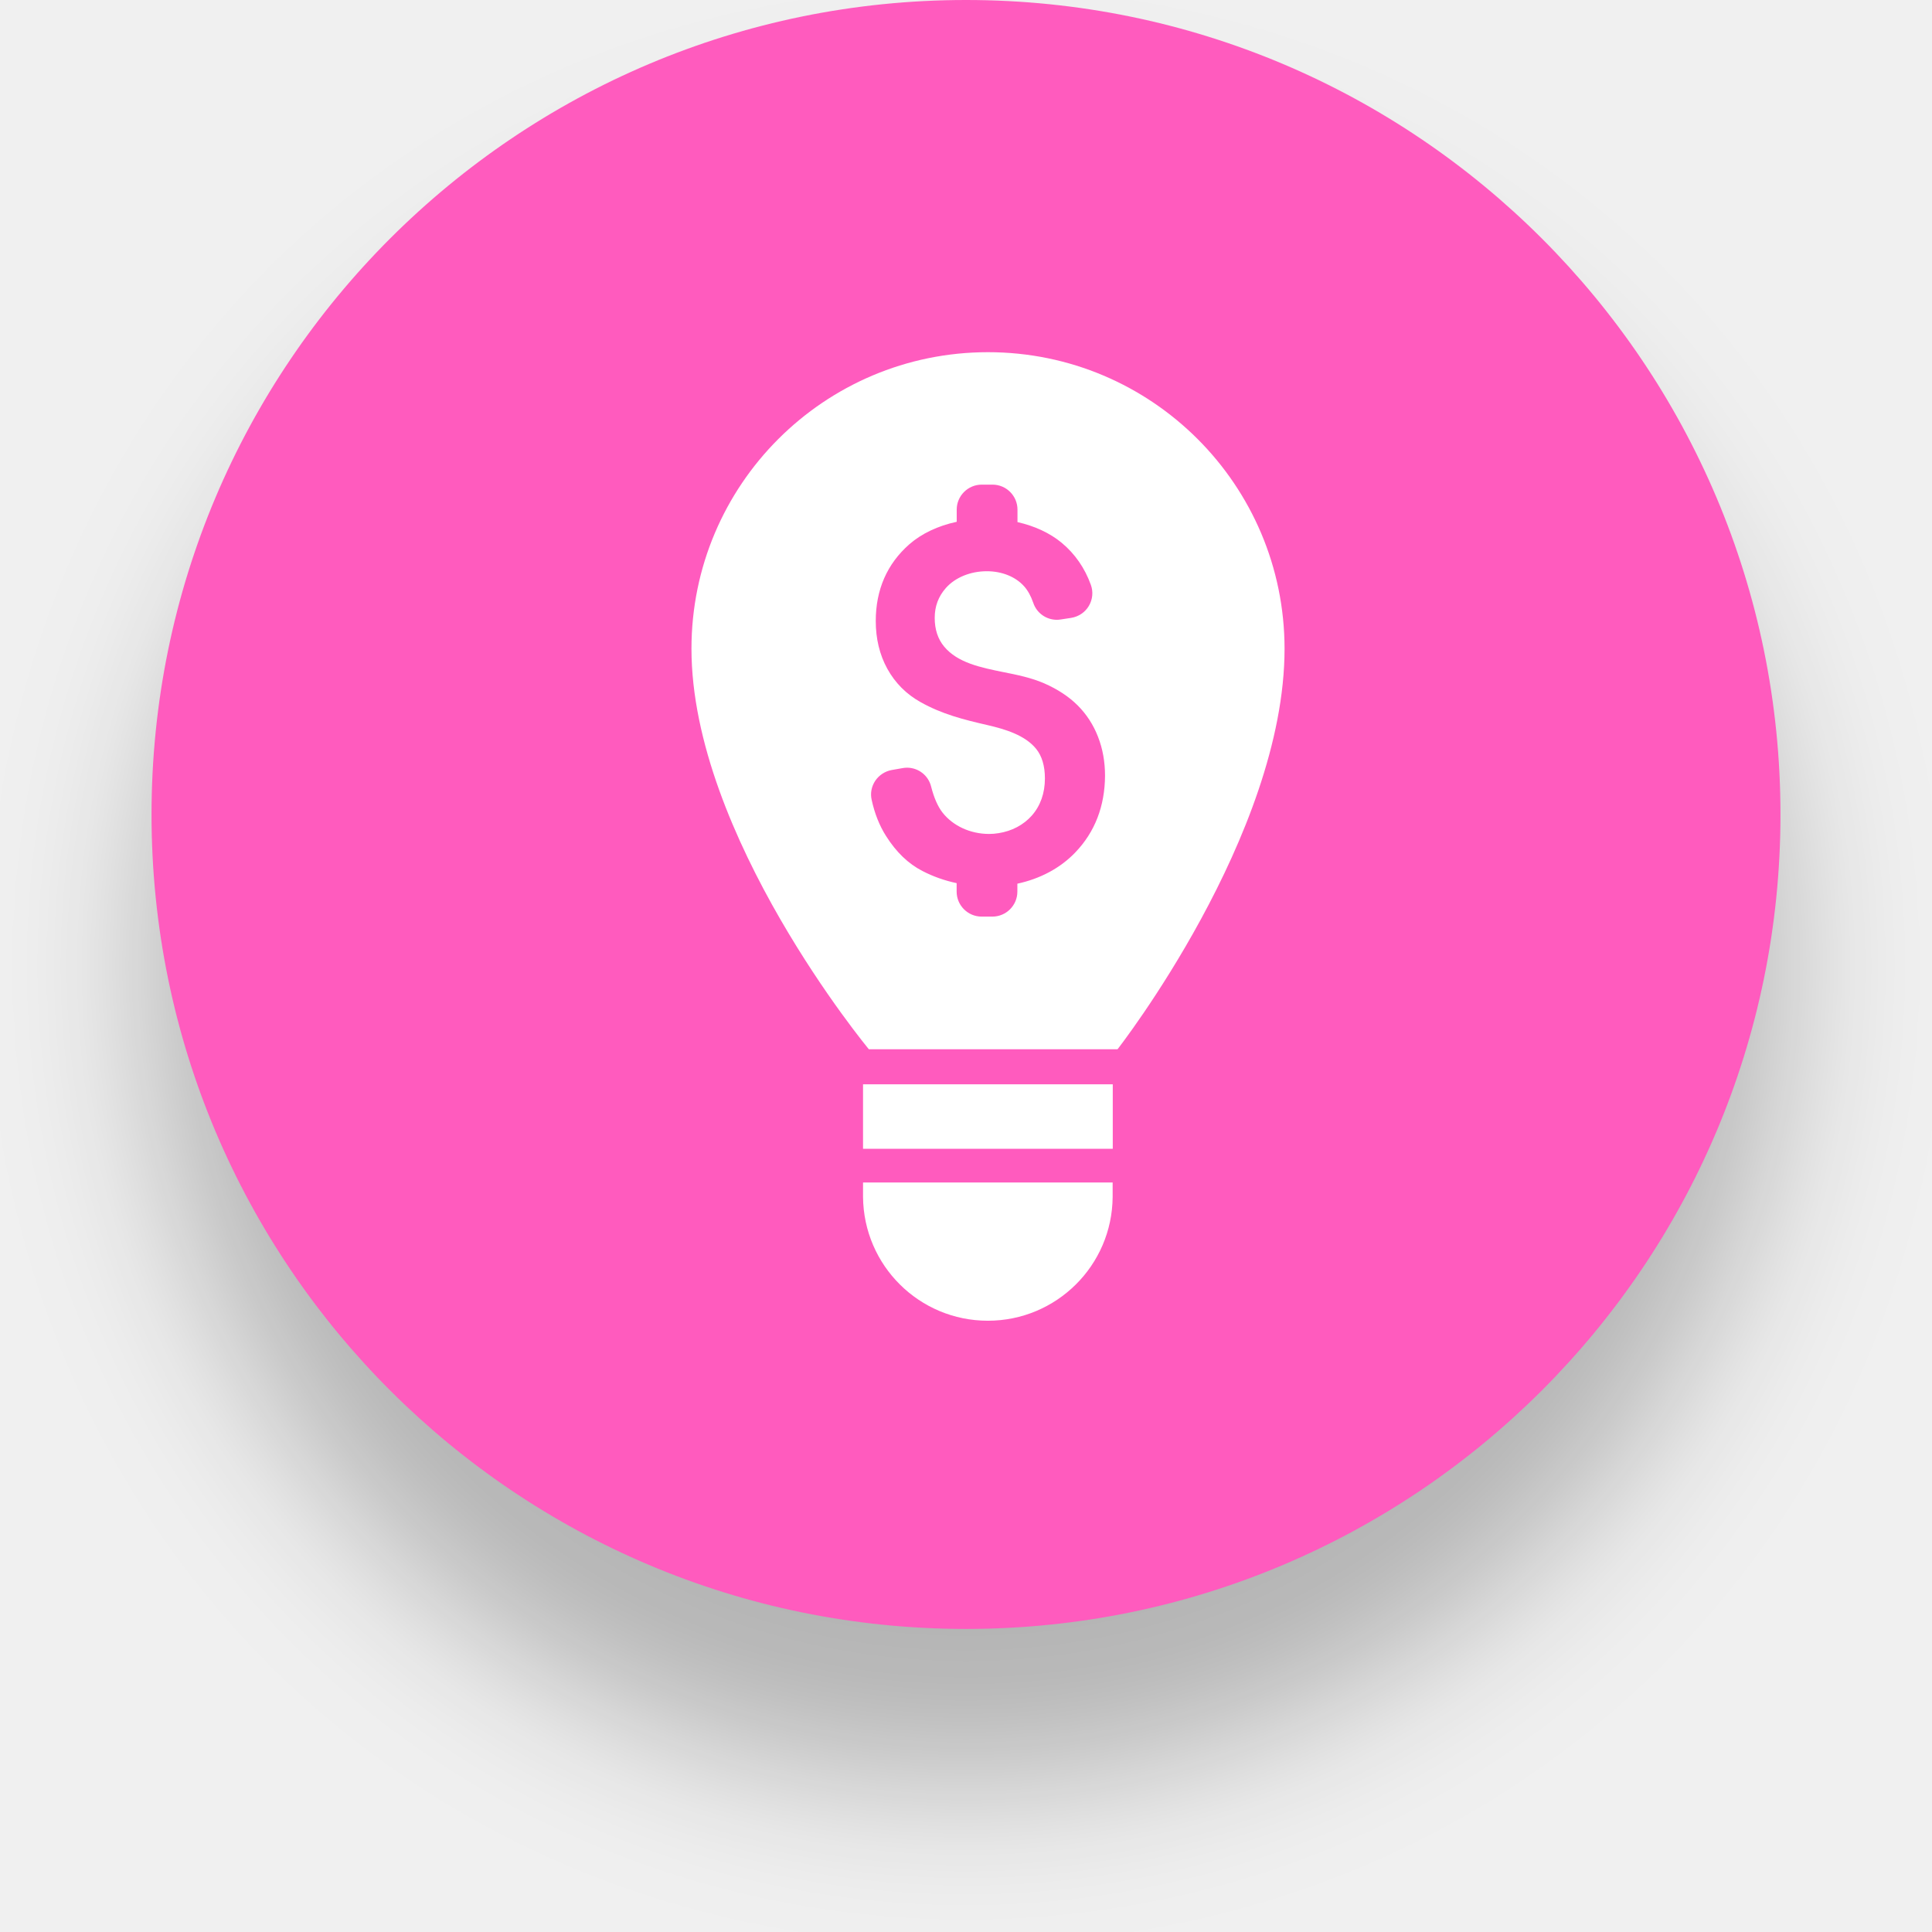
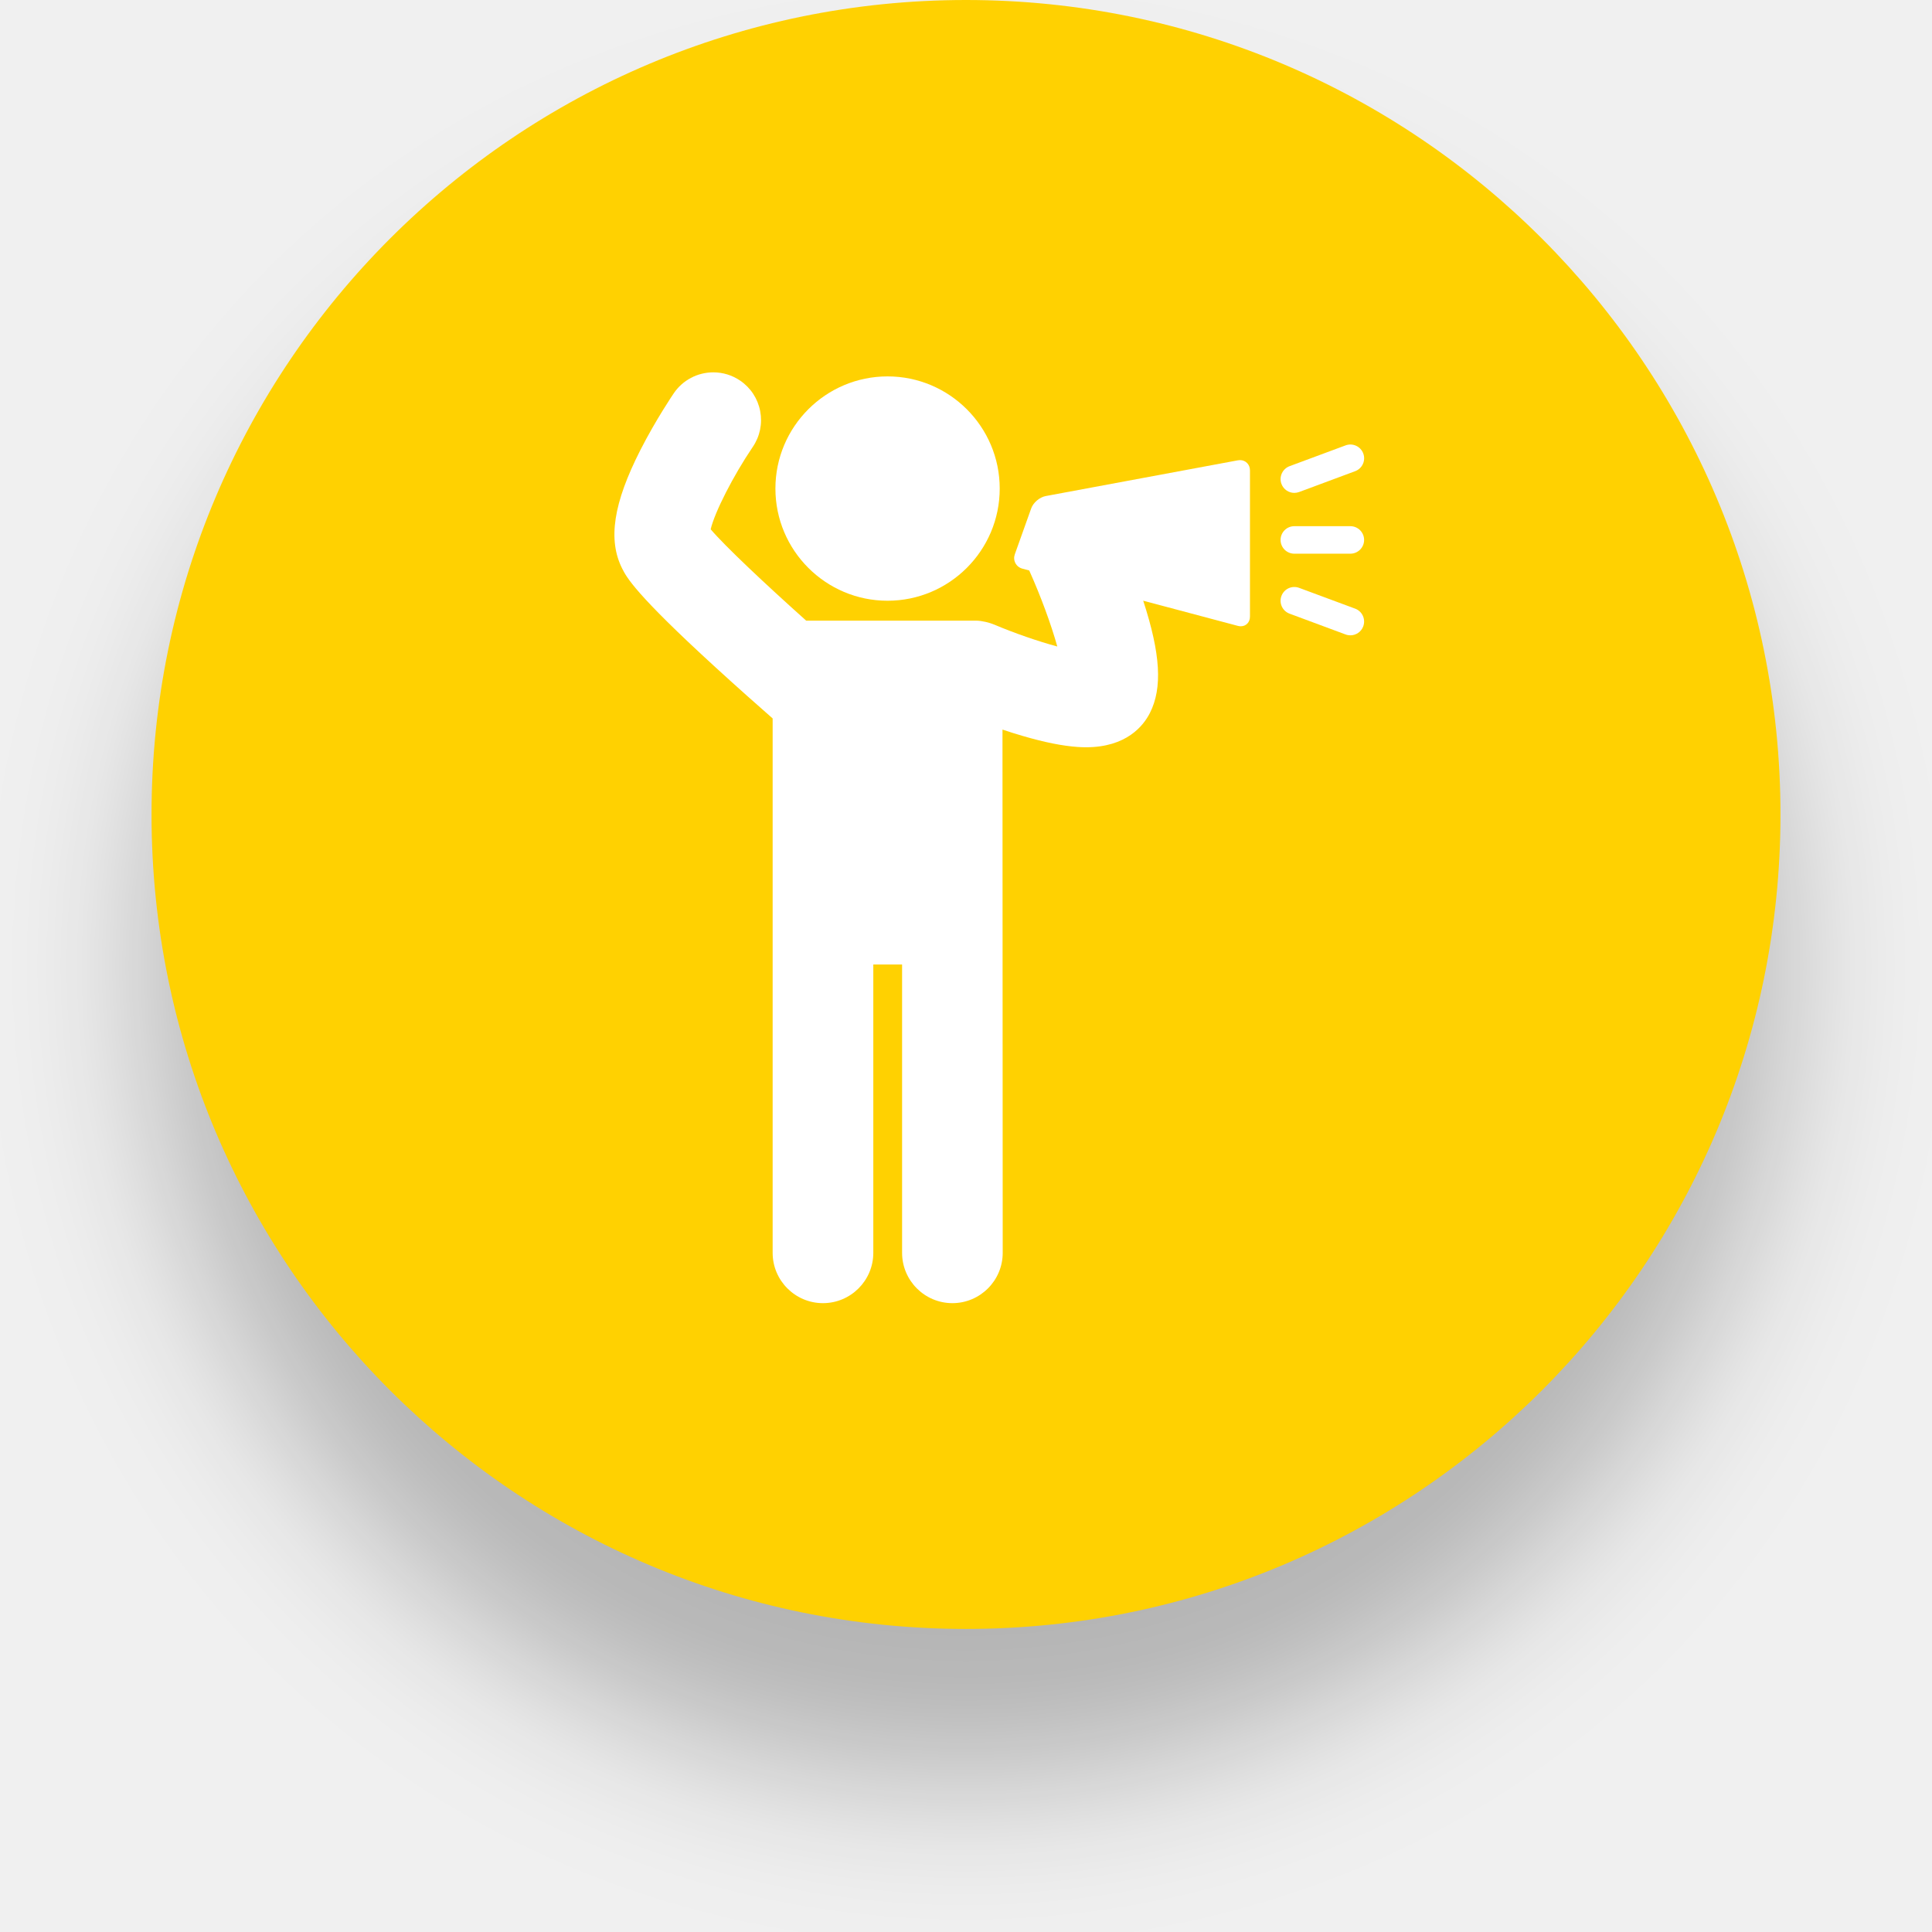
<svg xmlns="http://www.w3.org/2000/svg" width="51" height="51" viewBox="0 0 51 51" fill="none">
  <g filter="url(#filter0_d)">
-     <circle cx="25.5" cy="21.5" r="21.5" fill="#FF5BBE" />
+     <circle cx="25.5" cy="21.5" r="21.5" fill="#FFD101" />
    <g clip-path="url(#clip0)">
-       <path d="M26.08 9.297C21.757 9.297 18.253 12.801 18.253 17.124C18.253 22.053 22.936 27.698 22.936 27.698H29.5C29.5 27.698 33.909 22.053 33.909 17.124C33.906 12.801 30.402 9.297 26.08 9.297ZM28.39 22.497C27.996 22.911 27.465 23.196 26.856 23.327V23.537C26.856 23.9 26.56 24.196 26.197 24.196H25.912C25.549 24.196 25.253 23.9 25.253 23.537V23.313C24.931 23.244 24.629 23.137 24.35 22.992C23.978 22.802 23.657 22.492 23.392 22.073C23.215 21.796 23.087 21.472 23.009 21.111C22.97 20.935 23.006 20.759 23.106 20.608C23.207 20.46 23.366 20.357 23.542 20.326L23.827 20.276C23.864 20.27 23.903 20.265 23.942 20.265C24.244 20.265 24.506 20.469 24.579 20.762C24.654 21.058 24.755 21.288 24.878 21.447C25.155 21.802 25.616 22.014 26.108 22.014C26.191 22.014 26.275 22.008 26.356 21.994C26.708 21.941 27.018 21.776 27.236 21.531C27.465 21.271 27.583 20.938 27.583 20.547C27.583 20.22 27.505 19.957 27.351 19.767C27.055 19.404 26.532 19.248 26.06 19.139C25.437 18.996 24.872 18.854 24.302 18.535C23.922 18.323 23.629 18.027 23.422 17.652C23.218 17.28 23.118 16.859 23.118 16.392C23.118 15.565 23.417 14.883 24.006 14.366C24.33 14.084 24.761 13.88 25.255 13.774V13.452C25.255 13.089 25.552 12.793 25.915 12.793H26.2C26.563 12.793 26.859 13.089 26.859 13.452V13.782C27.317 13.886 27.717 14.073 28.024 14.327C28.377 14.62 28.636 14.995 28.796 15.439C28.863 15.623 28.843 15.825 28.743 15.995C28.642 16.166 28.469 16.28 28.273 16.311L27.997 16.353C27.963 16.358 27.932 16.361 27.899 16.361C27.616 16.361 27.365 16.182 27.276 15.914C27.214 15.735 27.133 15.587 27.035 15.478C26.809 15.224 26.448 15.079 26.049 15.079C25.619 15.079 25.216 15.243 24.97 15.52C24.772 15.744 24.674 16.003 24.674 16.311C24.674 16.616 24.758 16.87 24.923 17.068C25.28 17.498 25.892 17.621 26.485 17.742C26.851 17.814 27.228 17.892 27.563 18.038C27.921 18.194 28.22 18.393 28.449 18.622C28.681 18.854 28.863 19.133 28.986 19.452C29.109 19.767 29.17 20.111 29.17 20.477C29.165 21.279 28.905 21.958 28.39 22.497Z" fill="white" />
-       <path d="M29.374 28.623H22.782V30.325H29.374V28.623Z" fill="white" />
-       <path d="M22.782 31.598C22.799 33.406 24.266 34.864 26.077 34.864C27.887 34.864 29.357 33.406 29.371 31.598V31.215H22.782V31.598Z" fill="white" />
+       <path d="M23.429 15.858C25.062 15.858 26.39 14.53 26.39 12.897C26.39 11.264 25.062 9.936 23.429 9.936C21.797 9.936 20.469 11.264 20.469 12.897C20.469 14.53 21.797 15.858 23.429 15.858Z" fill="white" />
+       <path d="M32.733 12.146C32.715 12.146 32.697 12.148 32.678 12.151L27.603 13.095C27.443 13.125 27.275 13.268 27.221 13.421L26.789 14.631C26.761 14.71 26.766 14.793 26.804 14.865C26.842 14.938 26.908 14.989 26.989 15.011L27.169 15.059C27.471 15.731 27.747 16.48 27.91 17.066C27.398 16.928 26.78 16.714 26.243 16.487C26.125 16.436 25.911 16.384 25.777 16.384H21.282C20.184 15.402 19.139 14.417 18.76 13.972C18.864 13.524 19.357 12.556 19.871 11.798C20.06 11.52 20.13 11.184 20.067 10.853C20.004 10.523 19.816 10.236 19.538 10.047C19.328 9.904 19.083 9.829 18.83 9.829C18.412 9.829 18.022 10.035 17.787 10.38C17.768 10.408 17.314 11.077 16.906 11.877C16.19 13.284 16.041 14.25 16.425 15.01C16.541 15.239 16.756 15.665 18.877 17.606C19.464 18.143 20.029 18.644 20.396 18.965V33.072C20.396 33.804 20.992 34.4 21.724 34.4C22.457 34.4 23.053 33.804 23.053 33.072V25.46H23.813V33.072C23.813 33.804 24.409 34.4 25.141 34.4C25.873 34.4 26.469 33.804 26.469 33.072L26.463 19.259C26.635 19.317 26.816 19.375 27 19.428C27.575 19.596 28.049 19.691 28.449 19.718C28.523 19.723 28.596 19.726 28.666 19.726C29.738 19.726 30.184 19.158 30.355 18.82C30.689 18.16 30.637 17.264 30.178 15.857L32.678 16.522C32.704 16.528 32.729 16.532 32.754 16.532C32.894 16.532 32.996 16.425 32.996 16.277V12.415C32.996 12.262 32.883 12.146 32.733 12.146Z" fill="white" />
+       <path d="M34.167 13.011C34.209 13.011 34.252 13.003 34.294 12.988L35.773 12.438C35.961 12.368 36.057 12.159 35.987 11.971C35.917 11.783 35.708 11.687 35.52 11.757L34.041 12.306C33.853 12.377 33.757 12.586 33.827 12.774C33.881 12.92 34.02 13.011 34.167 13.011Z" fill="white" />
+       <path d="M34.167 14.616H35.646C35.846 14.616 36.009 14.454 36.009 14.253C36.009 14.052 35.846 13.89 35.646 13.89H34.167C33.967 13.89 33.804 14.052 33.804 14.253C33.804 14.454 33.967 14.616 34.167 14.616Z" fill="white" />
+       <path d="M35.773 16.067L34.294 15.518C34.106 15.448 33.897 15.543 33.827 15.732C33.757 15.919 33.852 16.129 34.041 16.199L35.519 16.748C35.561 16.764 35.604 16.771 35.646 16.771C35.793 16.771 35.932 16.681 35.986 16.535C36.056 16.346 35.961 16.137 35.773 16.067Z" fill="white" />
    </g>
  </g>
  <defs>
    <filter id="filter0_d" x="0" y="0" width="51" height="51" filterUnits="userSpaceOnUse" color-interpolation-filters="sRGB">
      <feFlood flood-opacity="0" result="BackgroundImageFix" />
      <feColorMatrix in="SourceAlpha" type="matrix" values="0 0 0 0 0 0 0 0 0 0 0 0 0 0 0 0 0 0 127 0" />
      <feOffset dy="4" />
      <feGaussianBlur stdDeviation="2" />
      <feColorMatrix type="matrix" values="0 0 0 0 0 0 0 0 0 0 0 0 0 0 0 0 0 0 0.25 0" />
      <feBlend mode="normal" in2="BackgroundImageFix" result="effect1_dropShadow" />
      <feBlend mode="normal" in="SourceGraphic" in2="effect1_dropShadow" result="shape" />
    </filter>
    <clipPath id="clip0">
-       <rect width="25.568" height="25.568" fill="white" transform="translate(13.2973 9.2973)" />
+       <rect width="24.571" height="24.571" fill="white" transform="translate(13.8286 9.82857)" />
    </clipPath>
  </defs>
</svg>
